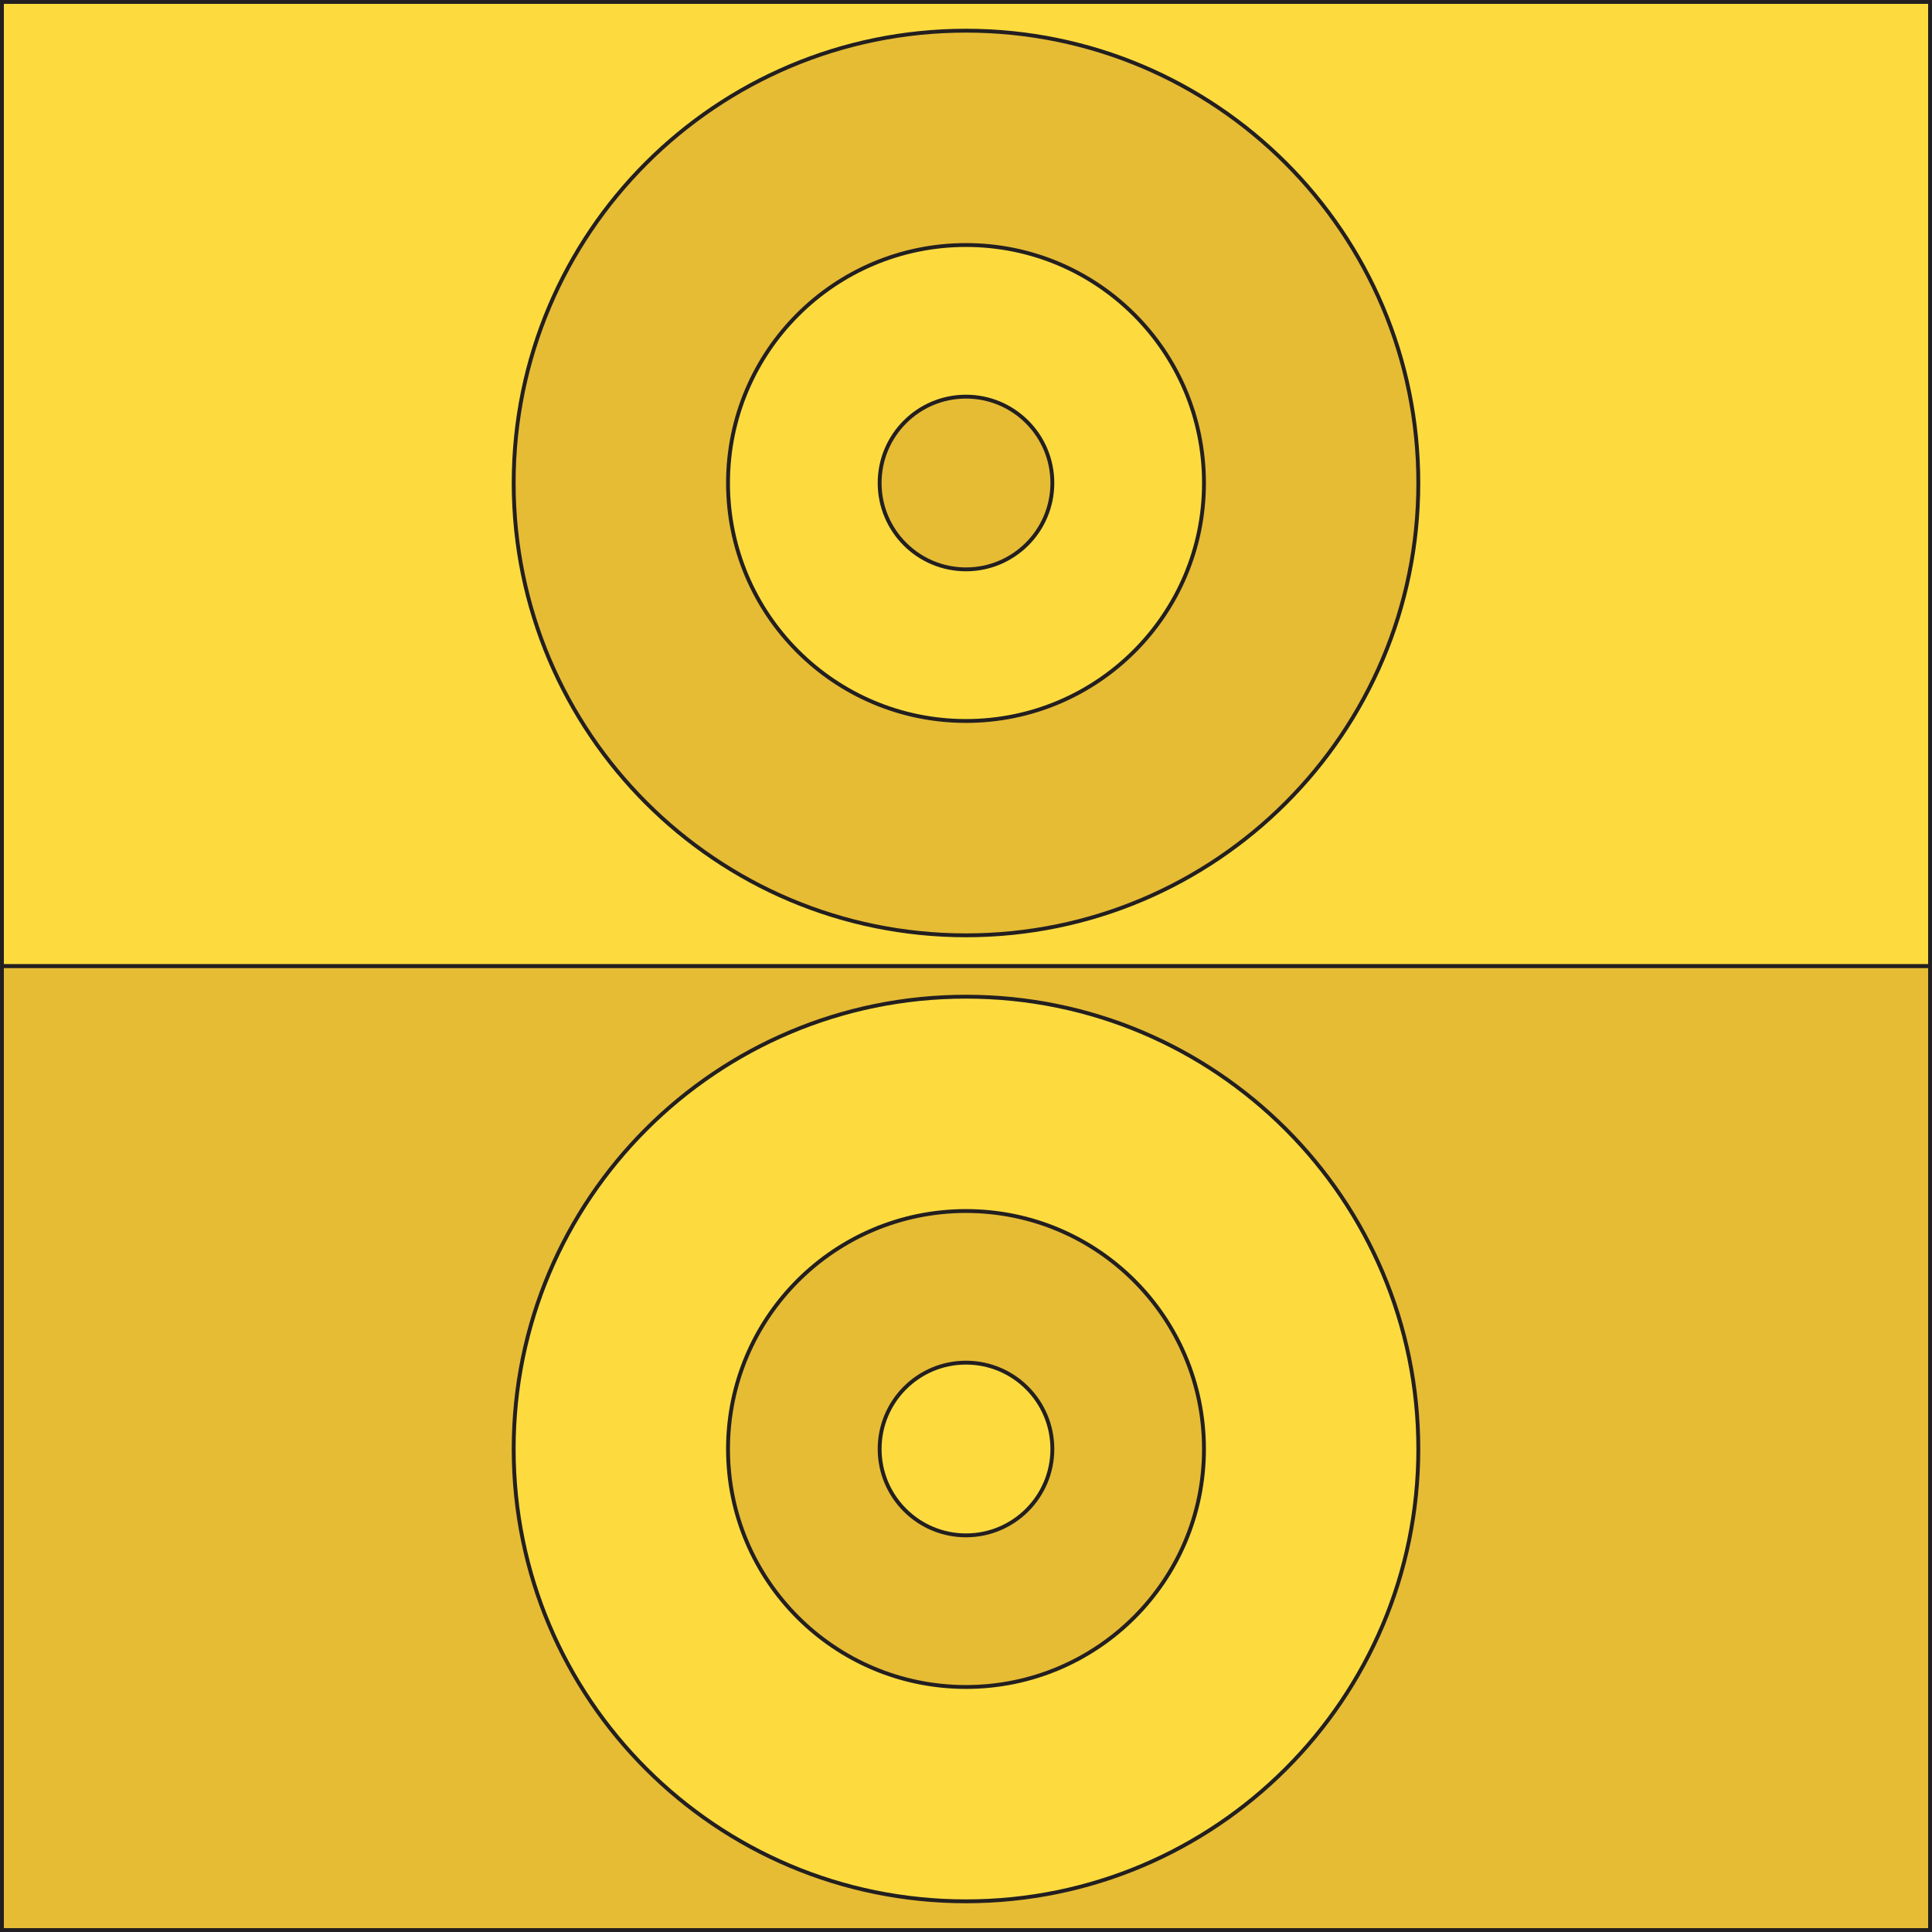
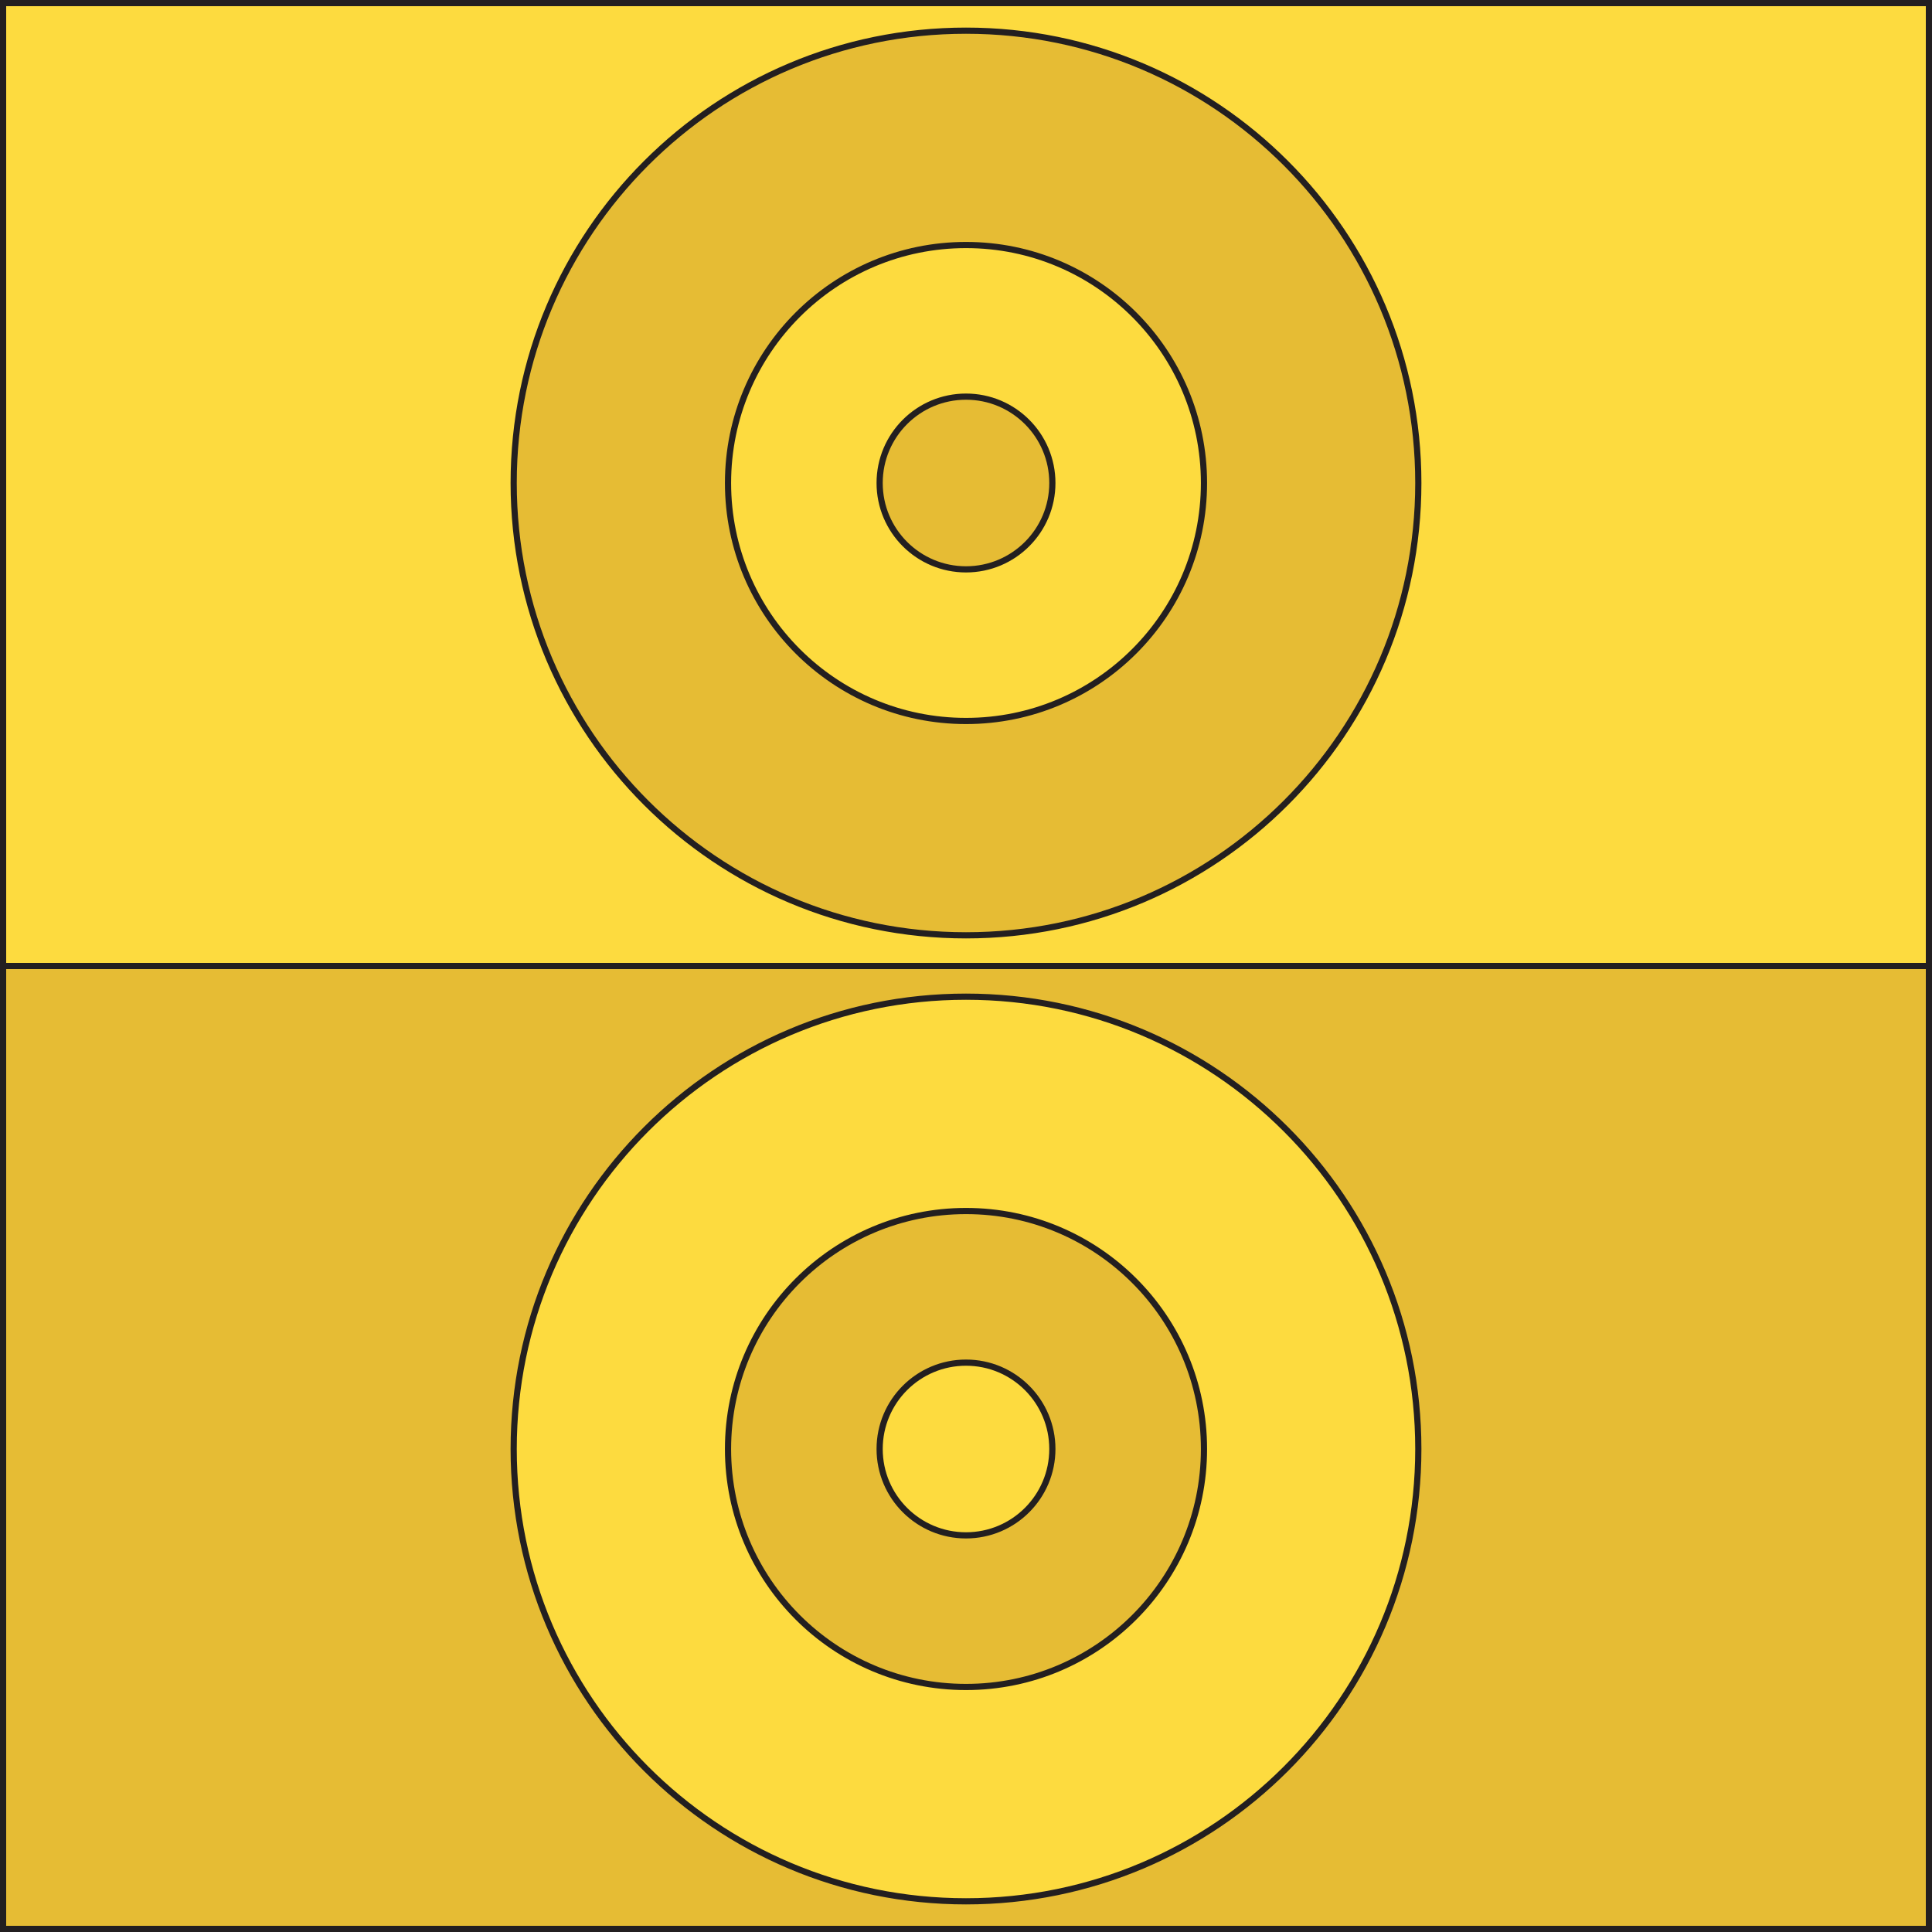
<svg xmlns="http://www.w3.org/2000/svg" id="Layer_1" version="1.1" viewBox="0 0 500 500">
-   <rect width="500" height="500" fill="#e6bc34" stroke="#231f20" stroke-miterlimit="10" />
-   <rect x="0" y="250" width="500" height="250" fill="#e6bc34" stroke="#231f20" stroke-miterlimit="10" />
-   <rect width="500" height="250" fill="#fddb3f" stroke="#231f20" stroke-miterlimit="10" />
-   <circle cx="250" cy="125" r="117.061" fill="#e6bc34" stroke="#231f20" stroke-miterlimit="10" />
-   <circle cx="250" cy="375" r="117.061" fill="#fddb3f" stroke="#231f20" stroke-miterlimit="10" />
-   <circle cx="250" cy="125" r="61.589" fill="#fddb3f" stroke="#231f20" stroke-miterlimit="10" />
-   <circle cx="250" cy="375" r="61.589" fill="#e6bc34" stroke="#231f20" stroke-miterlimit="10" />
-   <circle cx="250" cy="125" r="22.35" fill="#e6bc34" stroke="#231f20" stroke-miterlimit="10" />
-   <circle cx="250" cy="375" r="22.35" fill="#fddb3f" stroke="#231f20" stroke-miterlimit="10" />
-   <path d="M500,500H0V0h500v493.393c0,.323,0,6.607,0,6.607Z" fill="none" stroke="#231f20" stroke-linecap="round" stroke-miterlimit="10" stroke-width="2" />
+   <rect width="500" height="500" fill="#e6bc34" stroke="#231f20" stroke-miterlimit="10" stroke-width="1.6" />
+   <rect x="0" y="250" width="500" height="250" fill="#e6bc34" stroke="#231f20" stroke-miterlimit="10" stroke-width="1.6" />
+   <rect width="500" height="250" fill="#fddb3f" stroke="#231f20" stroke-miterlimit="10" stroke-width="1.6" />
+   <circle cx="250" cy="125" r="117.061" fill="#e6bc34" stroke="#231f20" stroke-miterlimit="10" stroke-width="1.6" />
+   <circle cx="250" cy="375" r="117.061" fill="#fddb3f" stroke="#231f20" stroke-miterlimit="10" stroke-width="1.6" />
+   <circle cx="250" cy="125" r="61.589" fill="#fddb3f" stroke="#231f20" stroke-miterlimit="10" stroke-width="1.6" />
+   <circle cx="250" cy="375" r="61.589" fill="#e6bc34" stroke="#231f20" stroke-miterlimit="10" stroke-width="1.6" />
+   <circle cx="250" cy="125" r="22.35" fill="#e6bc34" stroke="#231f20" stroke-miterlimit="10" stroke-width="1.6" />
+   <circle cx="250" cy="375" r="22.35" fill="#fddb3f" stroke="#231f20" stroke-miterlimit="10" stroke-width="1.6" />
+   <path d="M500,500H0V0h500v493.393c0,.323,0,6.607,0,6.607Z" fill="none" stroke="#231f20" stroke-linecap="round" stroke-miterlimit="10" stroke-width="3.2" />
</svg>
